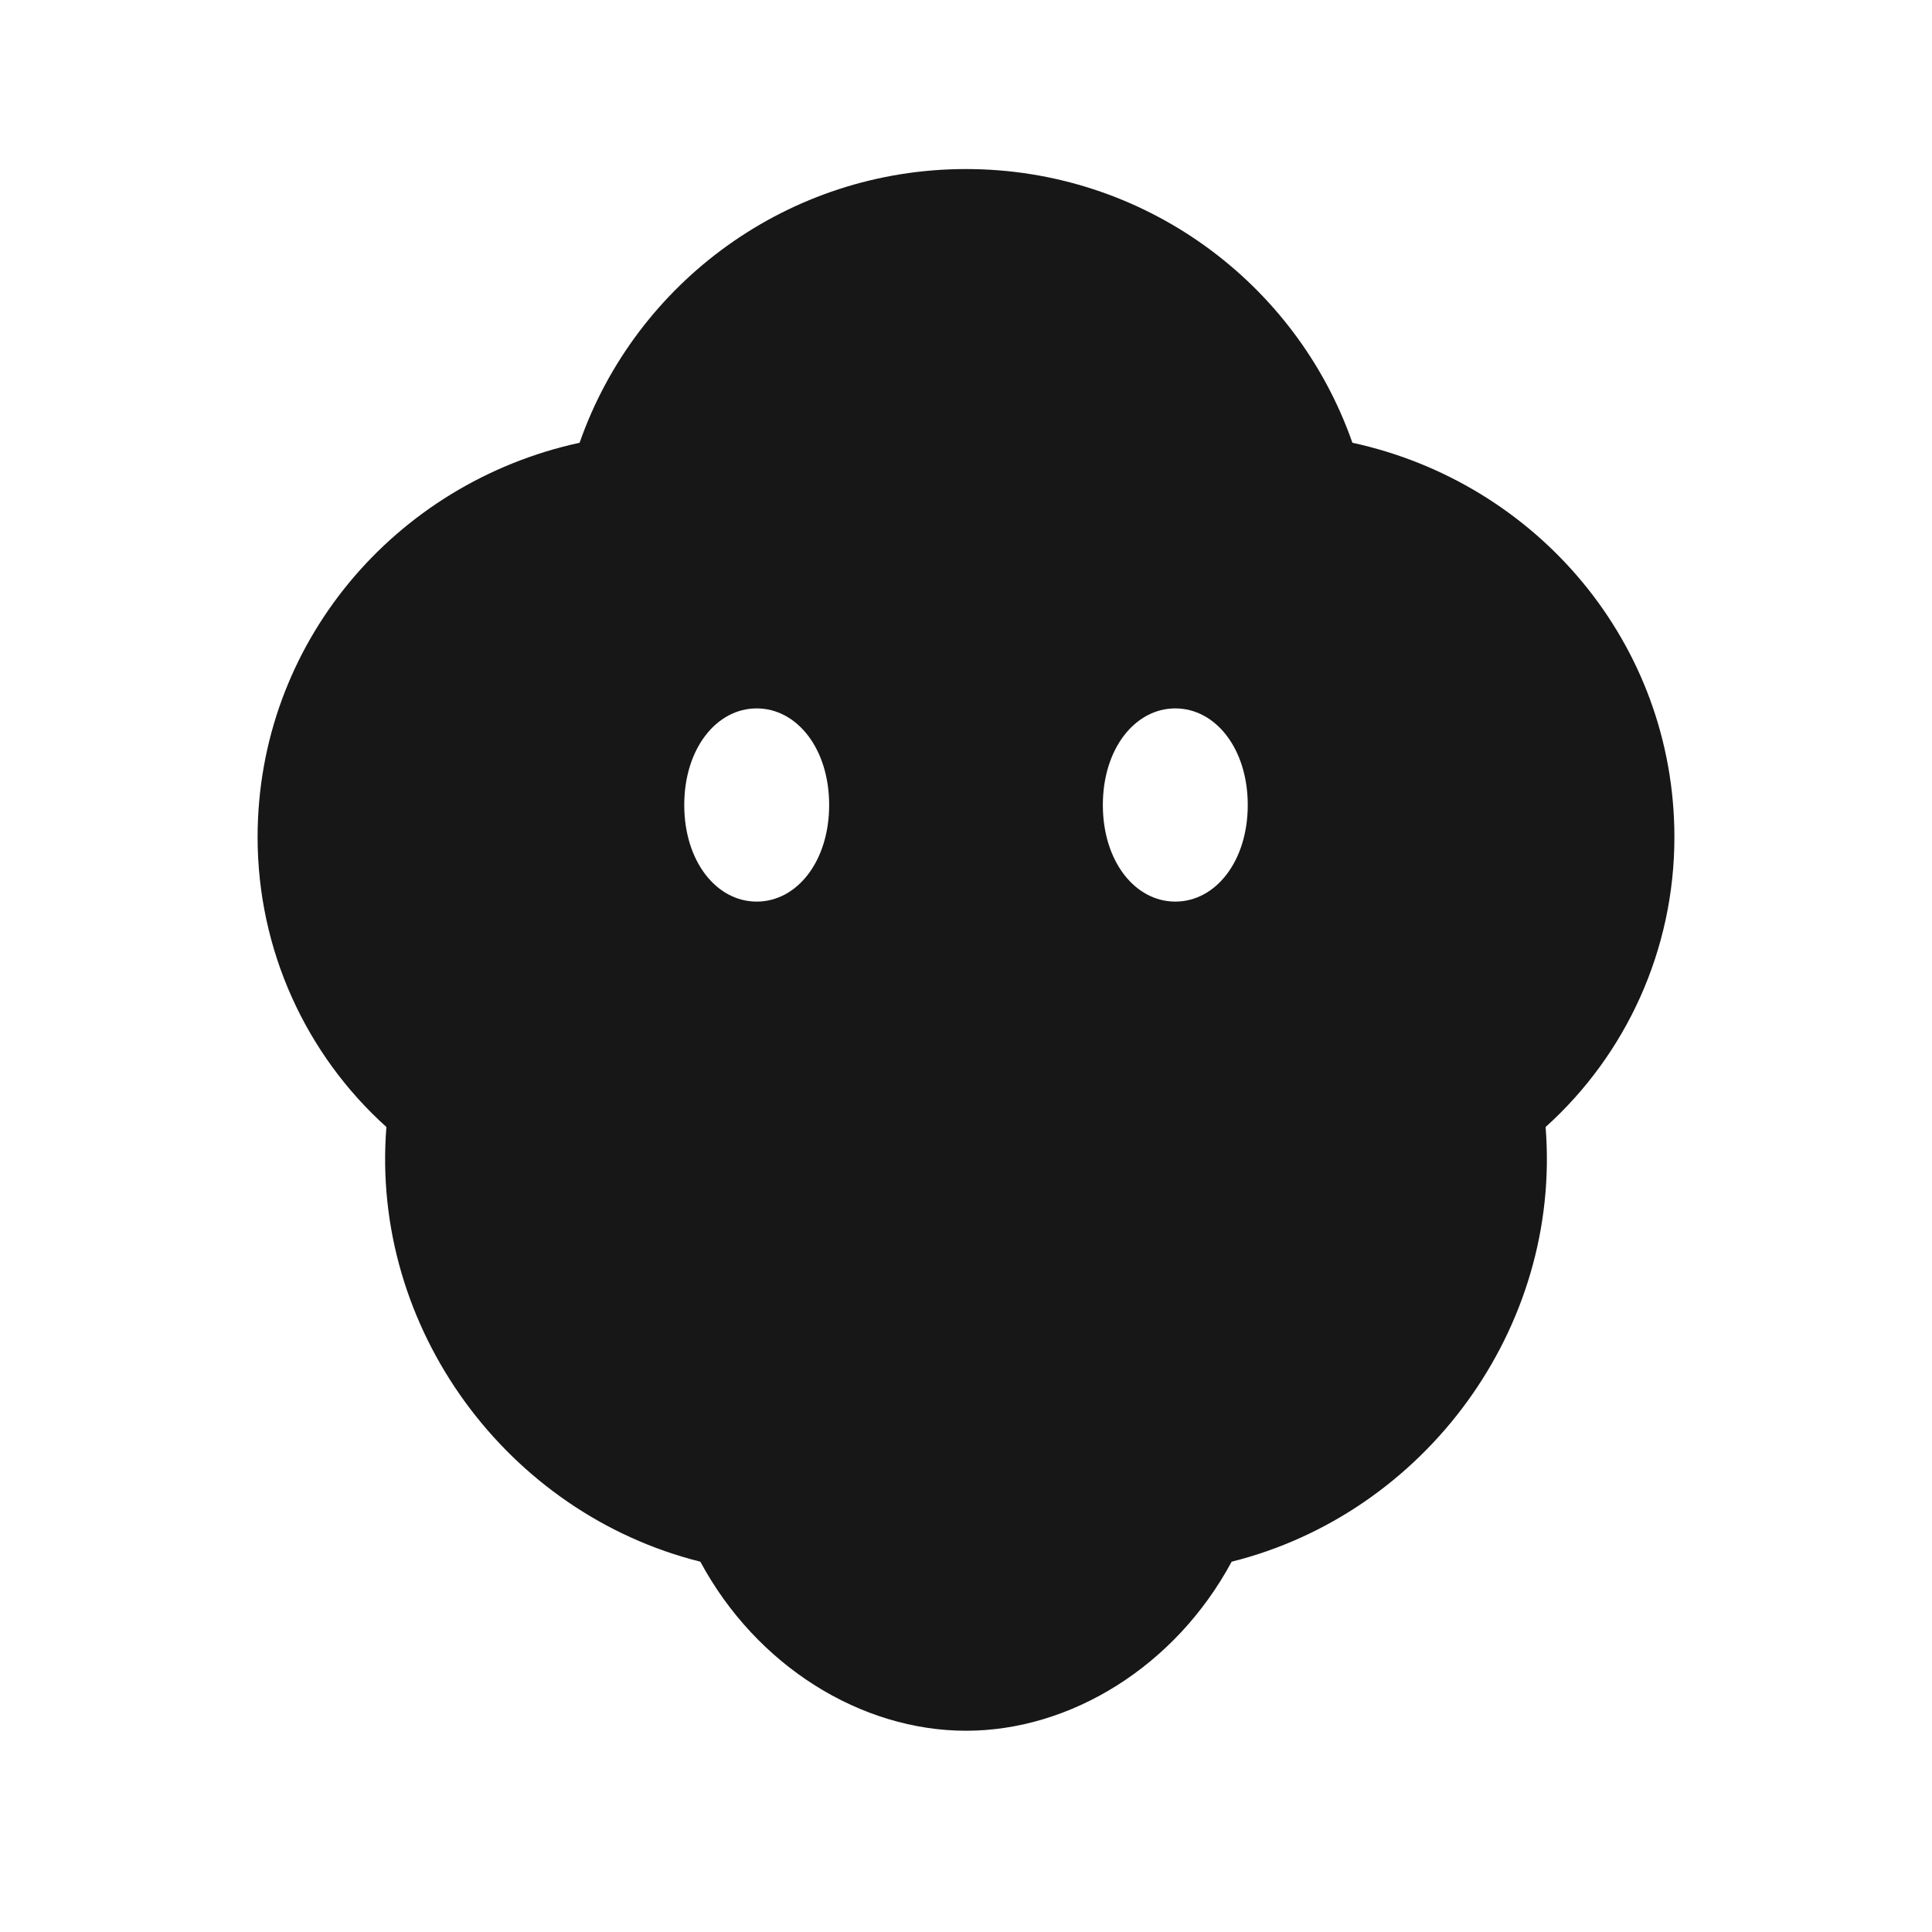
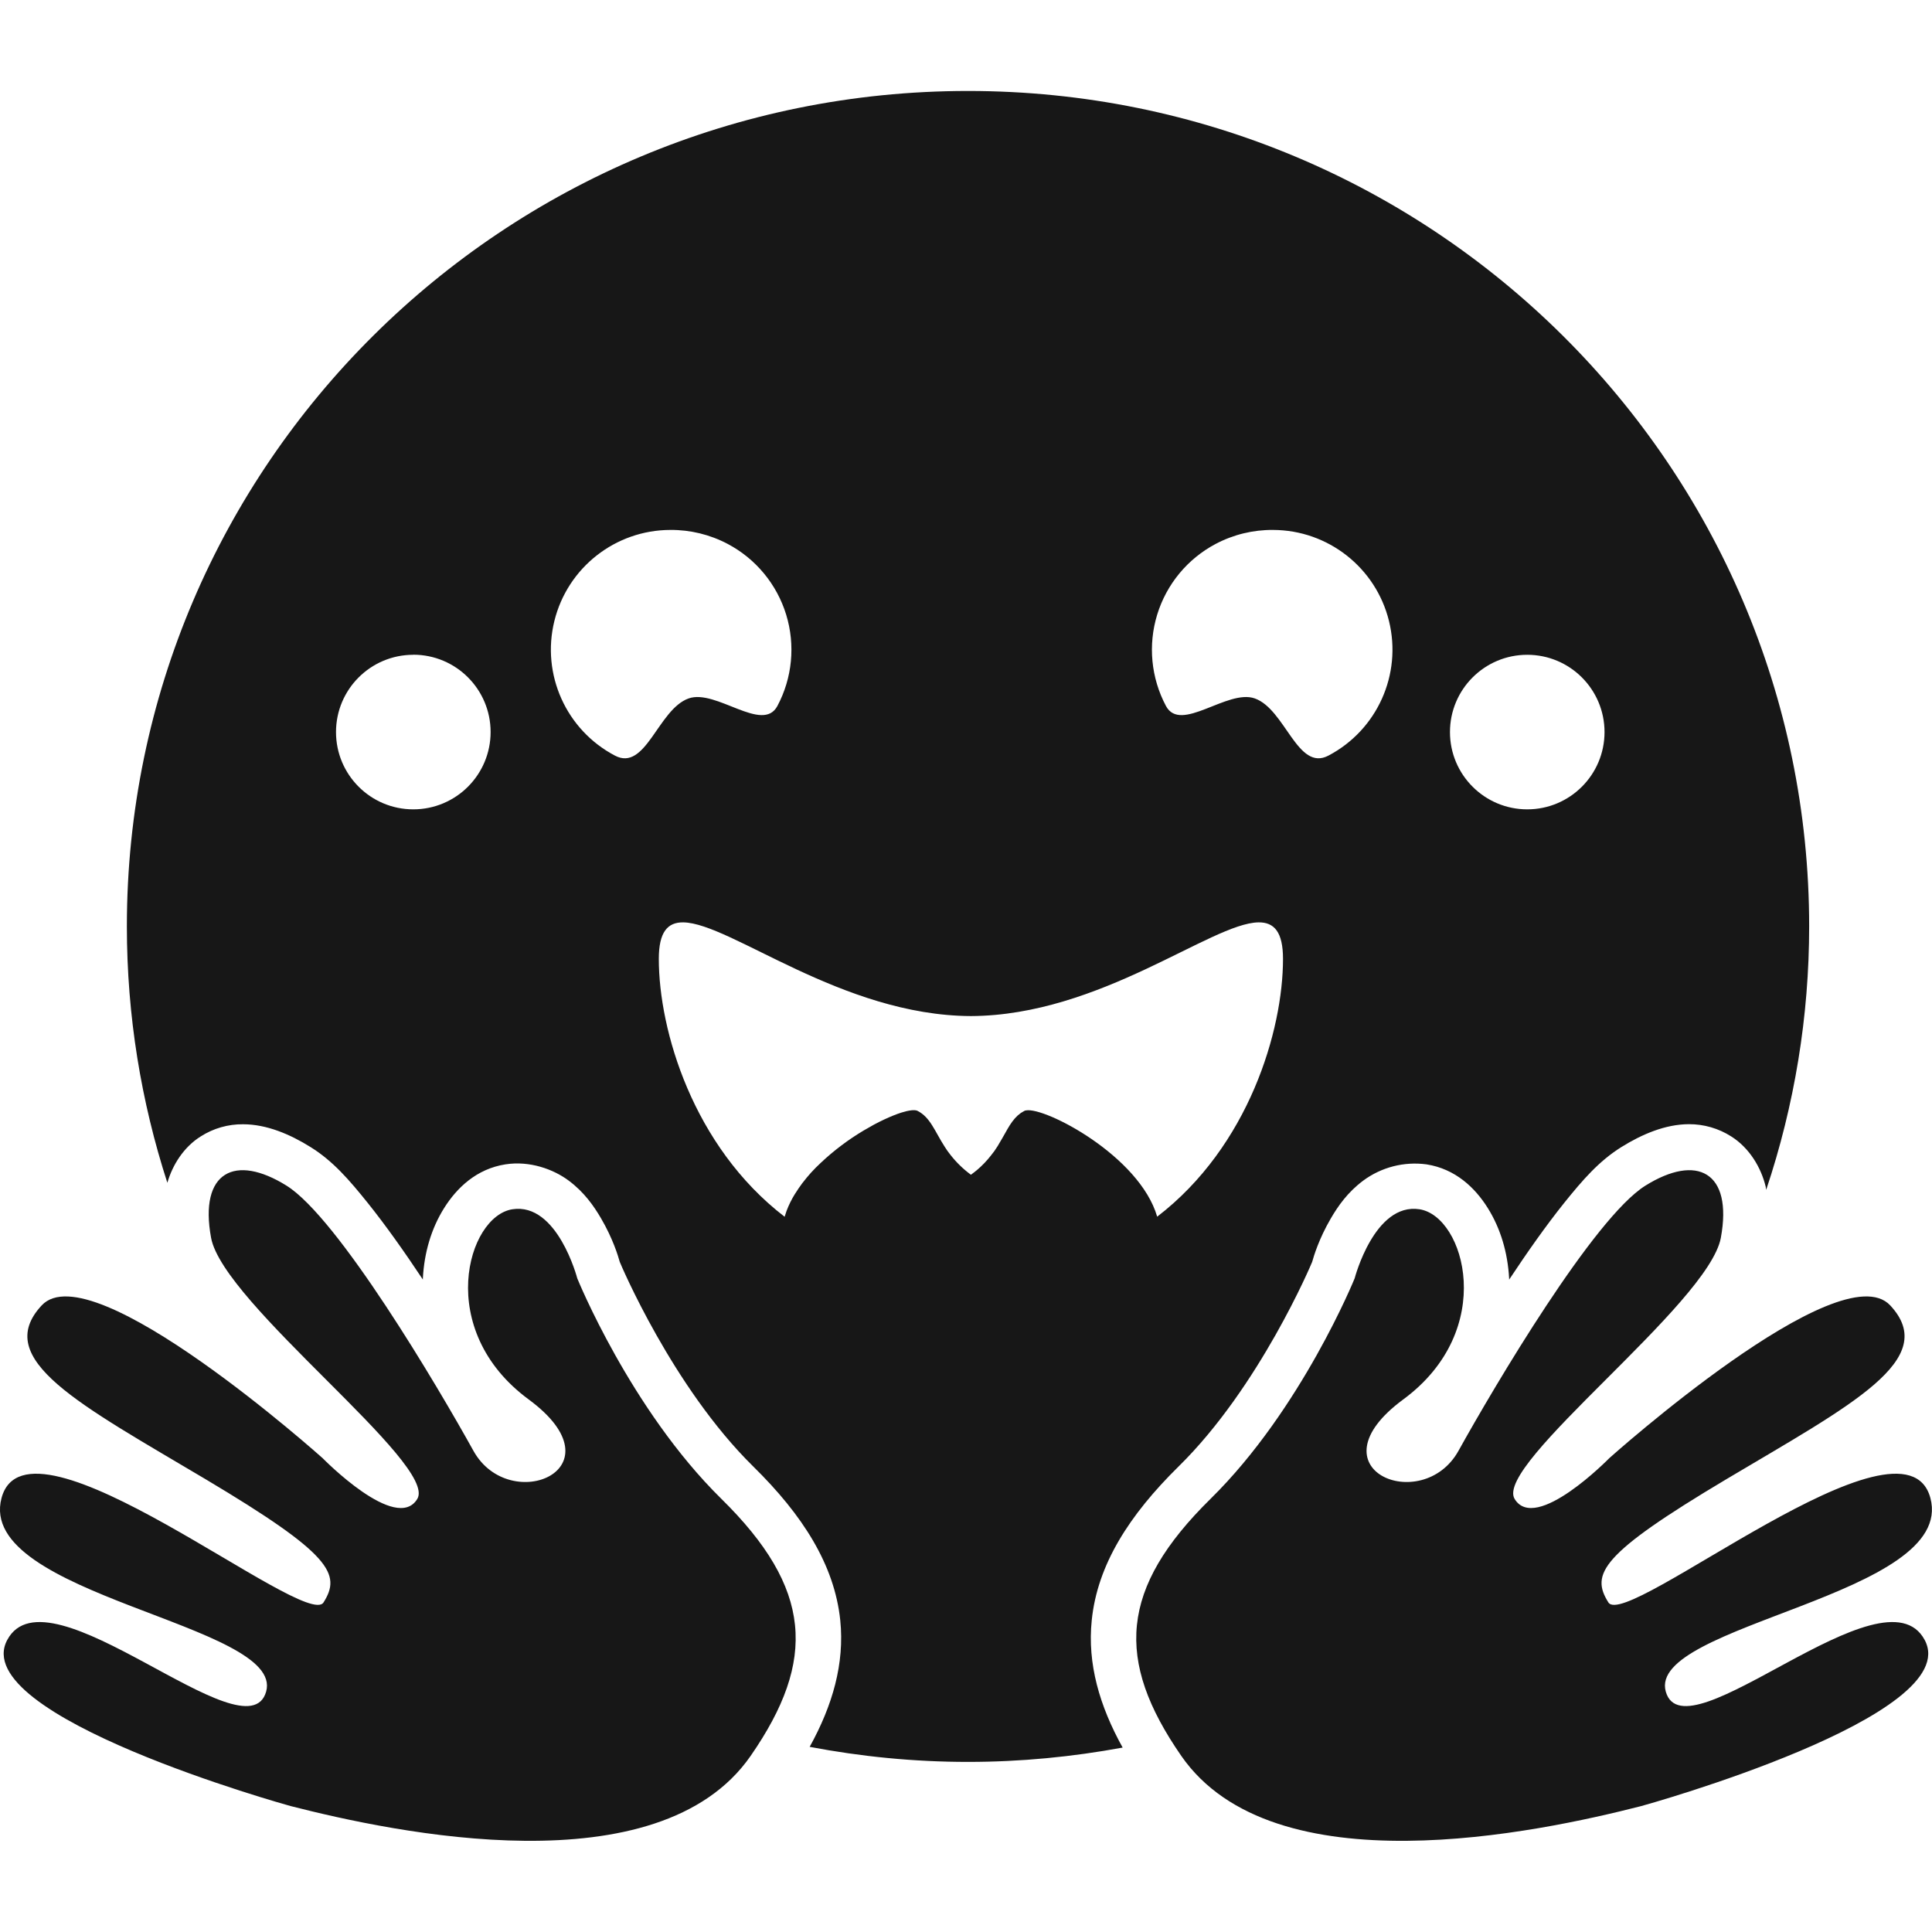
<svg xmlns="http://www.w3.org/2000/svg" viewBox="0 0 24 24" fill="#171717" aria-hidden="true">
-   <path d="M12 2.1c-2.2 0-4.1 1.4-4.8 3.4-2.3.5-4 2.5-4 4.9 0 1.4.6 2.7 1.6 3.6-.2 2.5 1.5 4.8 3.9 5.4.7 1.3 2 2.1 3.3 2.1s2.6-.8 3.3-2.1c2.4-.6 4.1-2.9 3.9-5.4 1-.9 1.6-2.2 1.6-3.6 0-2.4-1.7-4.4-4-4.9C16.1 3.5 14.2 2.1 12 2.1zm-2.6 6.7c.5 0 .9.5.9 1.2s-.4 1.2-.9 1.2-.9-.5-.9-1.2.4-1.2.9-1.2zm5.2 0c.5 0 .9.5.9 1.2s-.4 1.2-.9 1.2-.9-.5-.9-1.2.4-1.2.9-1.2zM8.5 13.8c.8 1.3 1.9 2 3.5 2s2.7-.7 3.5-2c.1-.2 0-.4-.2-.4H8.7c-.2 0-.3.2-.2.4z" />
-   <path d="M7.2 16.8c-.6.4-1.4.3-1.8-.3-.3-.5-.2-1.1.2-1.5l1.1.9c-.1.3 0 .6.5.9zm9.6 0c.5-.3.6-.6.5-.9l1.1-.9c.4.4.5 1 .2 1.5-.4.6-1.2.7-1.8.3z" />
+   <path d="M12.025 1.13c-5.77 0-10.449 4.647-10.449 10.378 0 1.112.178 2.181.503 3.185.064-.222.203-.444.416-.577a.96.96 0 0 1 .524-.15c.293 0 .584.124.84.284.278.173.48.408.71.694.226.282.458.611.684.951v-.014c.017-.324.106-.622.264-.874s.403-.487.762-.543c.3-.047.596.06.787.203s.31.313.4.467c.15.257.212.468.233.542.01.026.653 1.552 1.657 2.54.616.605 1.01 1.223 1.082 1.912.055.537-.096 1.059-.38 1.572.637.121 1.294.187 1.967.187.657 0 1.298-.063 1.921-.178-.287-.517-.44-1.041-.384-1.581.07-.69.465-1.307 1.081-1.913 1.004-.987 1.647-2.513 1.657-2.539.021-.074.083-.285.233-.542.09-.154.208-.323.4-.467a1.08 1.08 0 0 1 .787-.203c.359.056.604.29.762.543s.247.55.265.874v.015c.225-.34.457-.67.683-.952.23-.286.432-.52.71-.694.257-.16.547-.284.84-.285a.97.97 0 0 1 .524.151c.228.143.373.388.43.625l.006.04a10.3 10.3 0 0 0 .534-3.273c0-5.731-4.678-10.378-10.449-10.378M8.327 6.583a1.5 1.5 0 0 1 .713.174 1.487 1.487 0 0 1 .617 2.013c-.183.343-.762-.214-1.102-.094-.38.134-.532.914-.917.71a1.487 1.487 0 0 1 .69-2.803m7.486 0a1.487 1.487 0 0 1 .689 2.803c-.385.204-.536-.576-.916-.71-.34-.12-.92.437-1.103.094a1.487 1.487 0 0 1 .617-2.013 1.5 1.5 0 0 1 .713-.174m-10.68 1.55a.96.96 0 1 1 0 1.921.96.96 0 0 1 0-1.92m13.838 0a.96.96 0 1 1 0 1.92.96.96 0 0 1 0-1.92M8.489 11.458c.588.01 1.965 1.157 3.572 1.164 1.607-.007 2.984-1.155 3.572-1.164.196-.003.305.12.305.454 0 .886-.424 2.328-1.563 3.202-.22-.756-1.396-1.366-1.63-1.32q-.011.001-.02.006l-.044.026-.01.008-.03.024q-.018.017-.035.036l-.032.04a1 1 0 0 0-.058.09l-.014.025q-.049.088-.11.19a1 1 0 0 1-.083.116 1.2 1.2 0 0 1-.173.18q-.035.029-.075.058a1.3 1.3 0 0 1-.251-.243 1 1 0 0 1-.076-.107c-.124-.193-.177-.363-.337-.444-.034-.016-.104-.008-.2.022q-.094.03-.216.087-.06.028-.125.063l-.13.074q-.067.04-.136.086a3 3 0 0 0-.135.096 3 3 0 0 0-.26.219 2 2 0 0 0-.12.121 2 2 0 0 0-.106.128l-.002.002a2 2 0 0 0-.09.132l-.001.001a1.2 1.2 0 0 0-.105.212q-.013.036-.024.073c-1.139-.875-1.563-2.317-1.563-3.203 0-.334.109-.457.305-.454m.836 10.354c.824-1.19.766-2.082-.365-3.194-1.13-1.112-1.789-2.738-1.789-2.738s-.246-.945-.806-.858-.97 1.499.202 2.362c1.173.864-.233 1.45-.685.64-.45-.812-1.683-2.896-2.322-3.295s-1.089-.175-.938.647 2.822 2.813 2.562 3.244-1.176-.506-1.176-.506-2.866-2.567-3.49-1.898.473 1.23 2.037 2.16c1.564.932 1.686 1.178 1.464 1.53s-3.675-2.511-4-1.297c-.323 1.214 3.524 1.567 3.287 2.405-.238.839-2.71-1.587-3.216-.642-.506.946 3.49 2.056 3.522 2.064 1.29.33 4.568 1.028 5.713-.624m5.349 0c-.824-1.19-.766-2.082.365-3.194 1.13-1.112 1.789-2.738 1.789-2.738s.246-.945.806-.858.97 1.499-.202 2.362c-1.173.864.233 1.45.685.64.451-.812 1.683-2.896 2.322-3.295s1.089-.175.938.647-2.822 2.813-2.562 3.244 1.176-.506 1.176-.506 2.866-2.567 3.49-1.898-.473 1.23-2.037 2.16c-1.564.932-1.686 1.178-1.464 1.53s3.675-2.511 4-1.297c.323 1.214-3.524 1.567-3.287 2.405.238.839 2.71-1.587 3.216-.642.506.946-3.49 2.056-3.522 2.064-1.29.33-4.568 1.028-5.713-.624" />
</svg>
